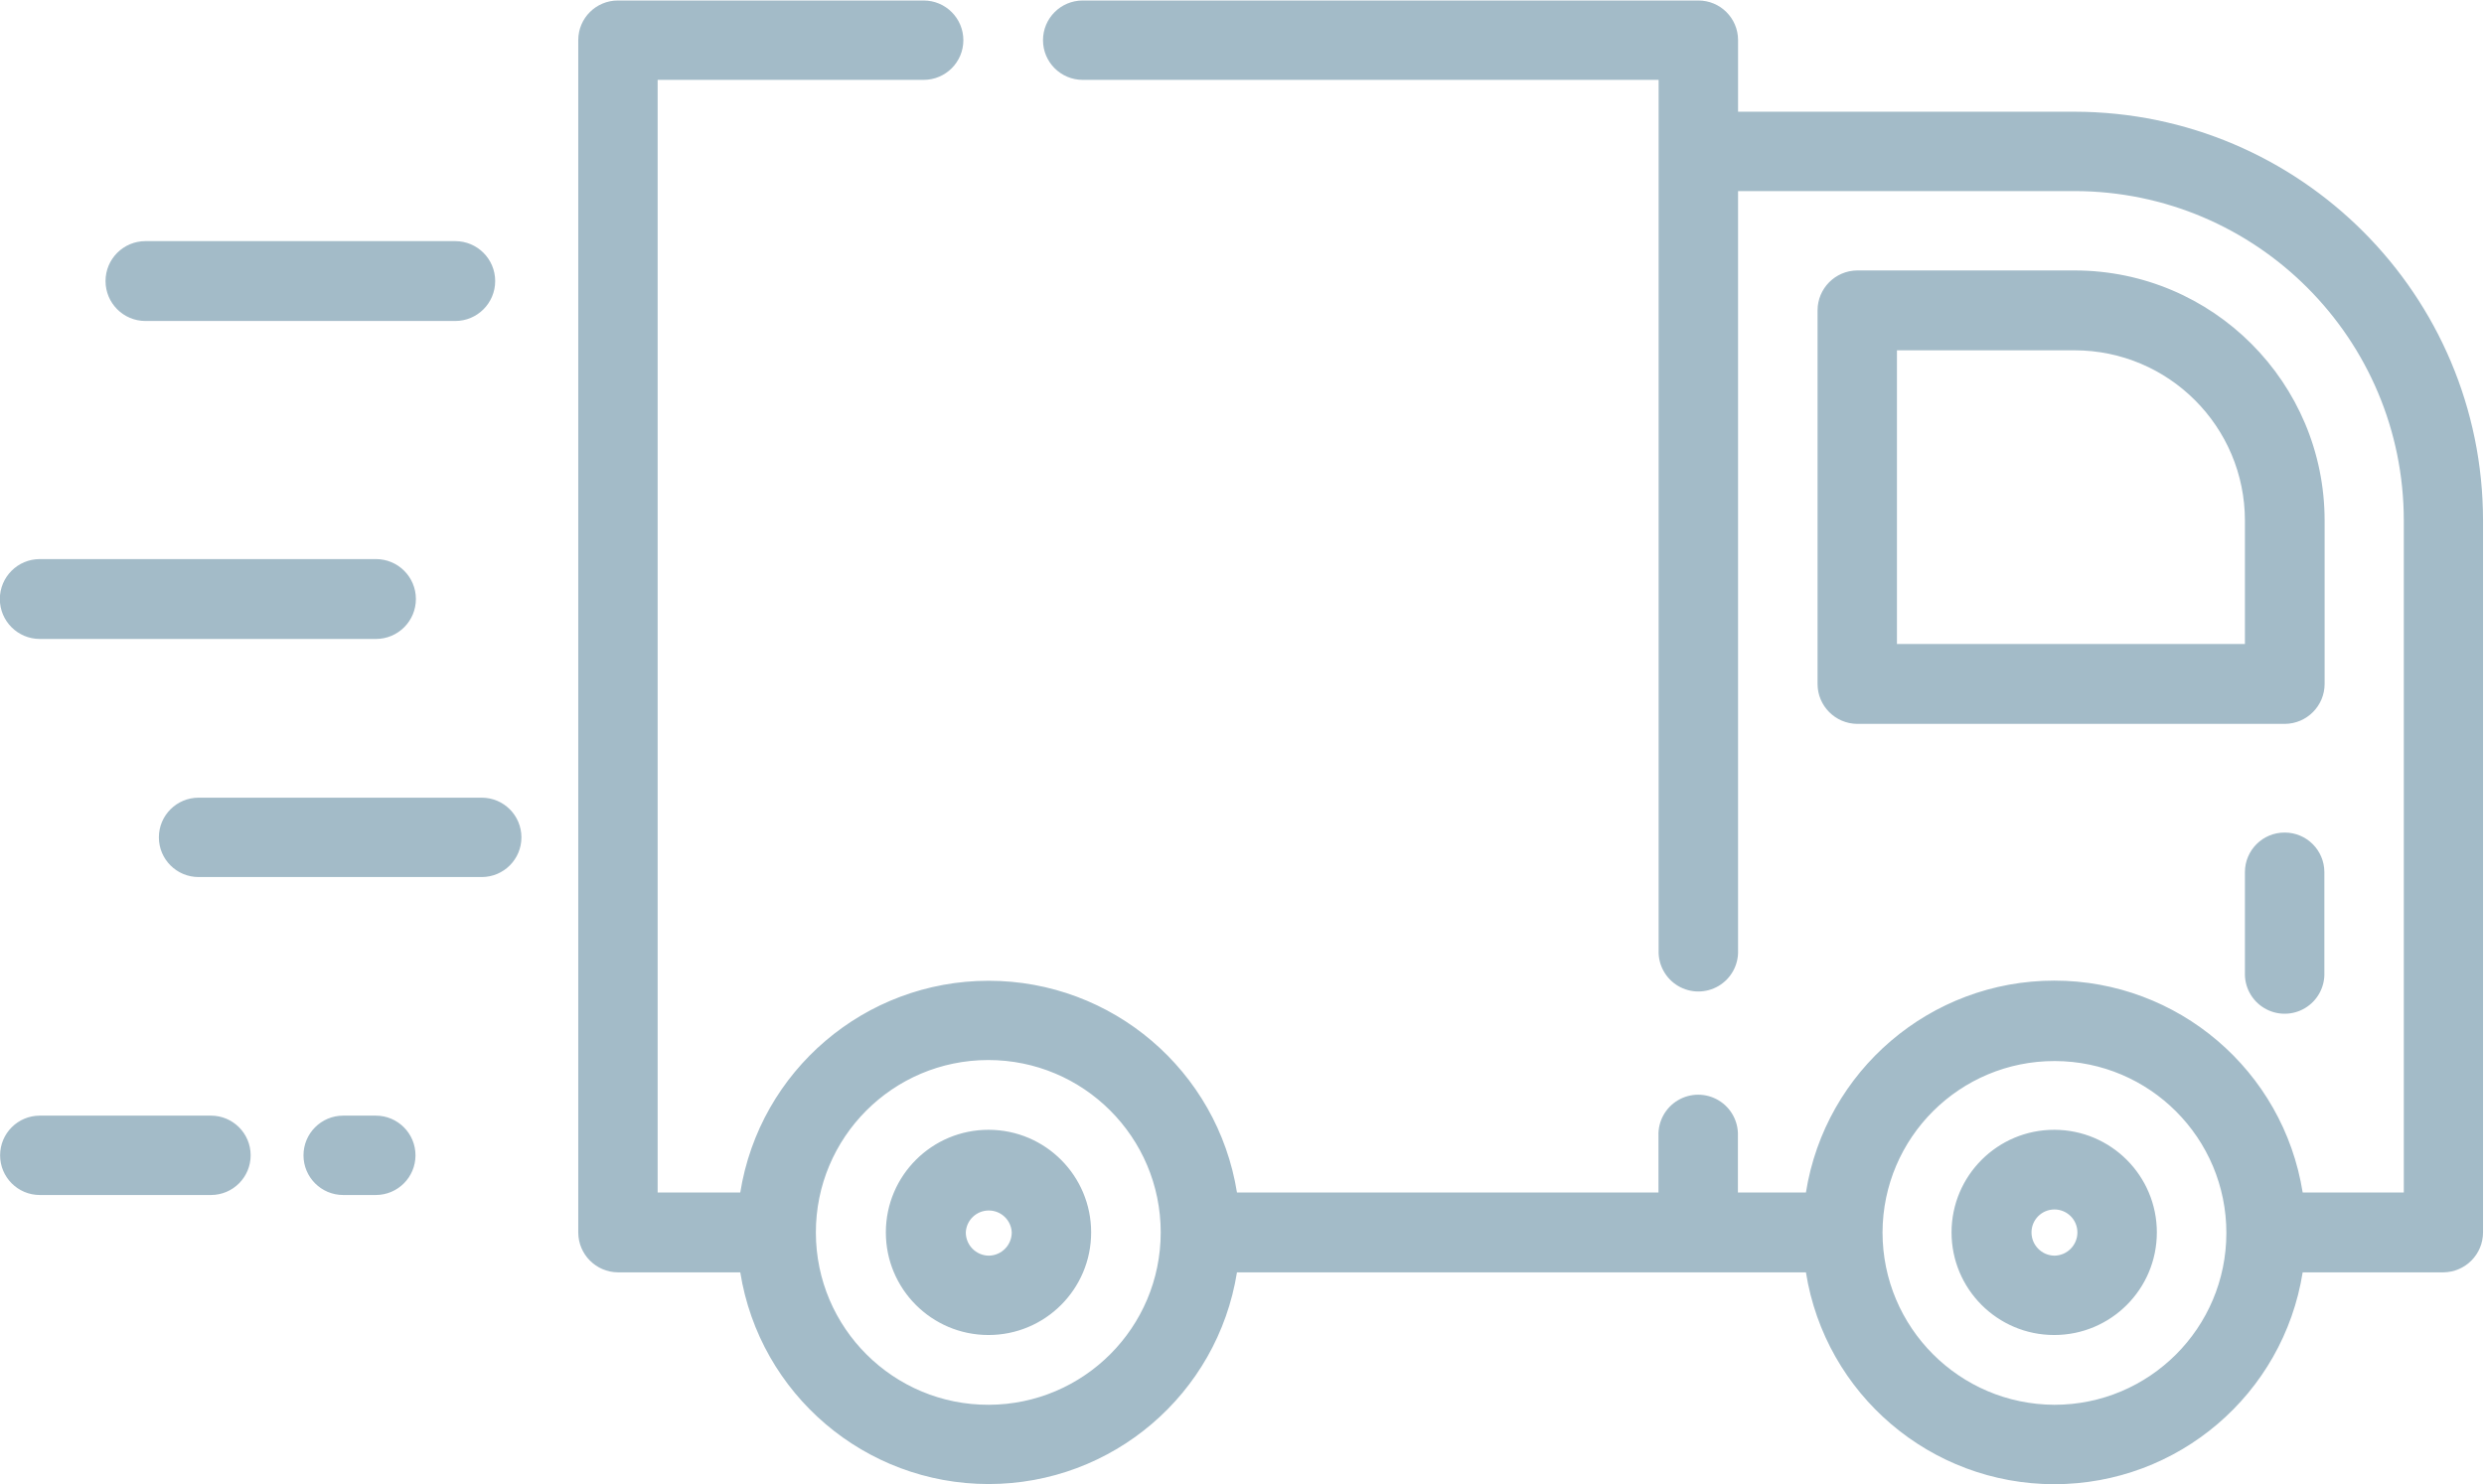
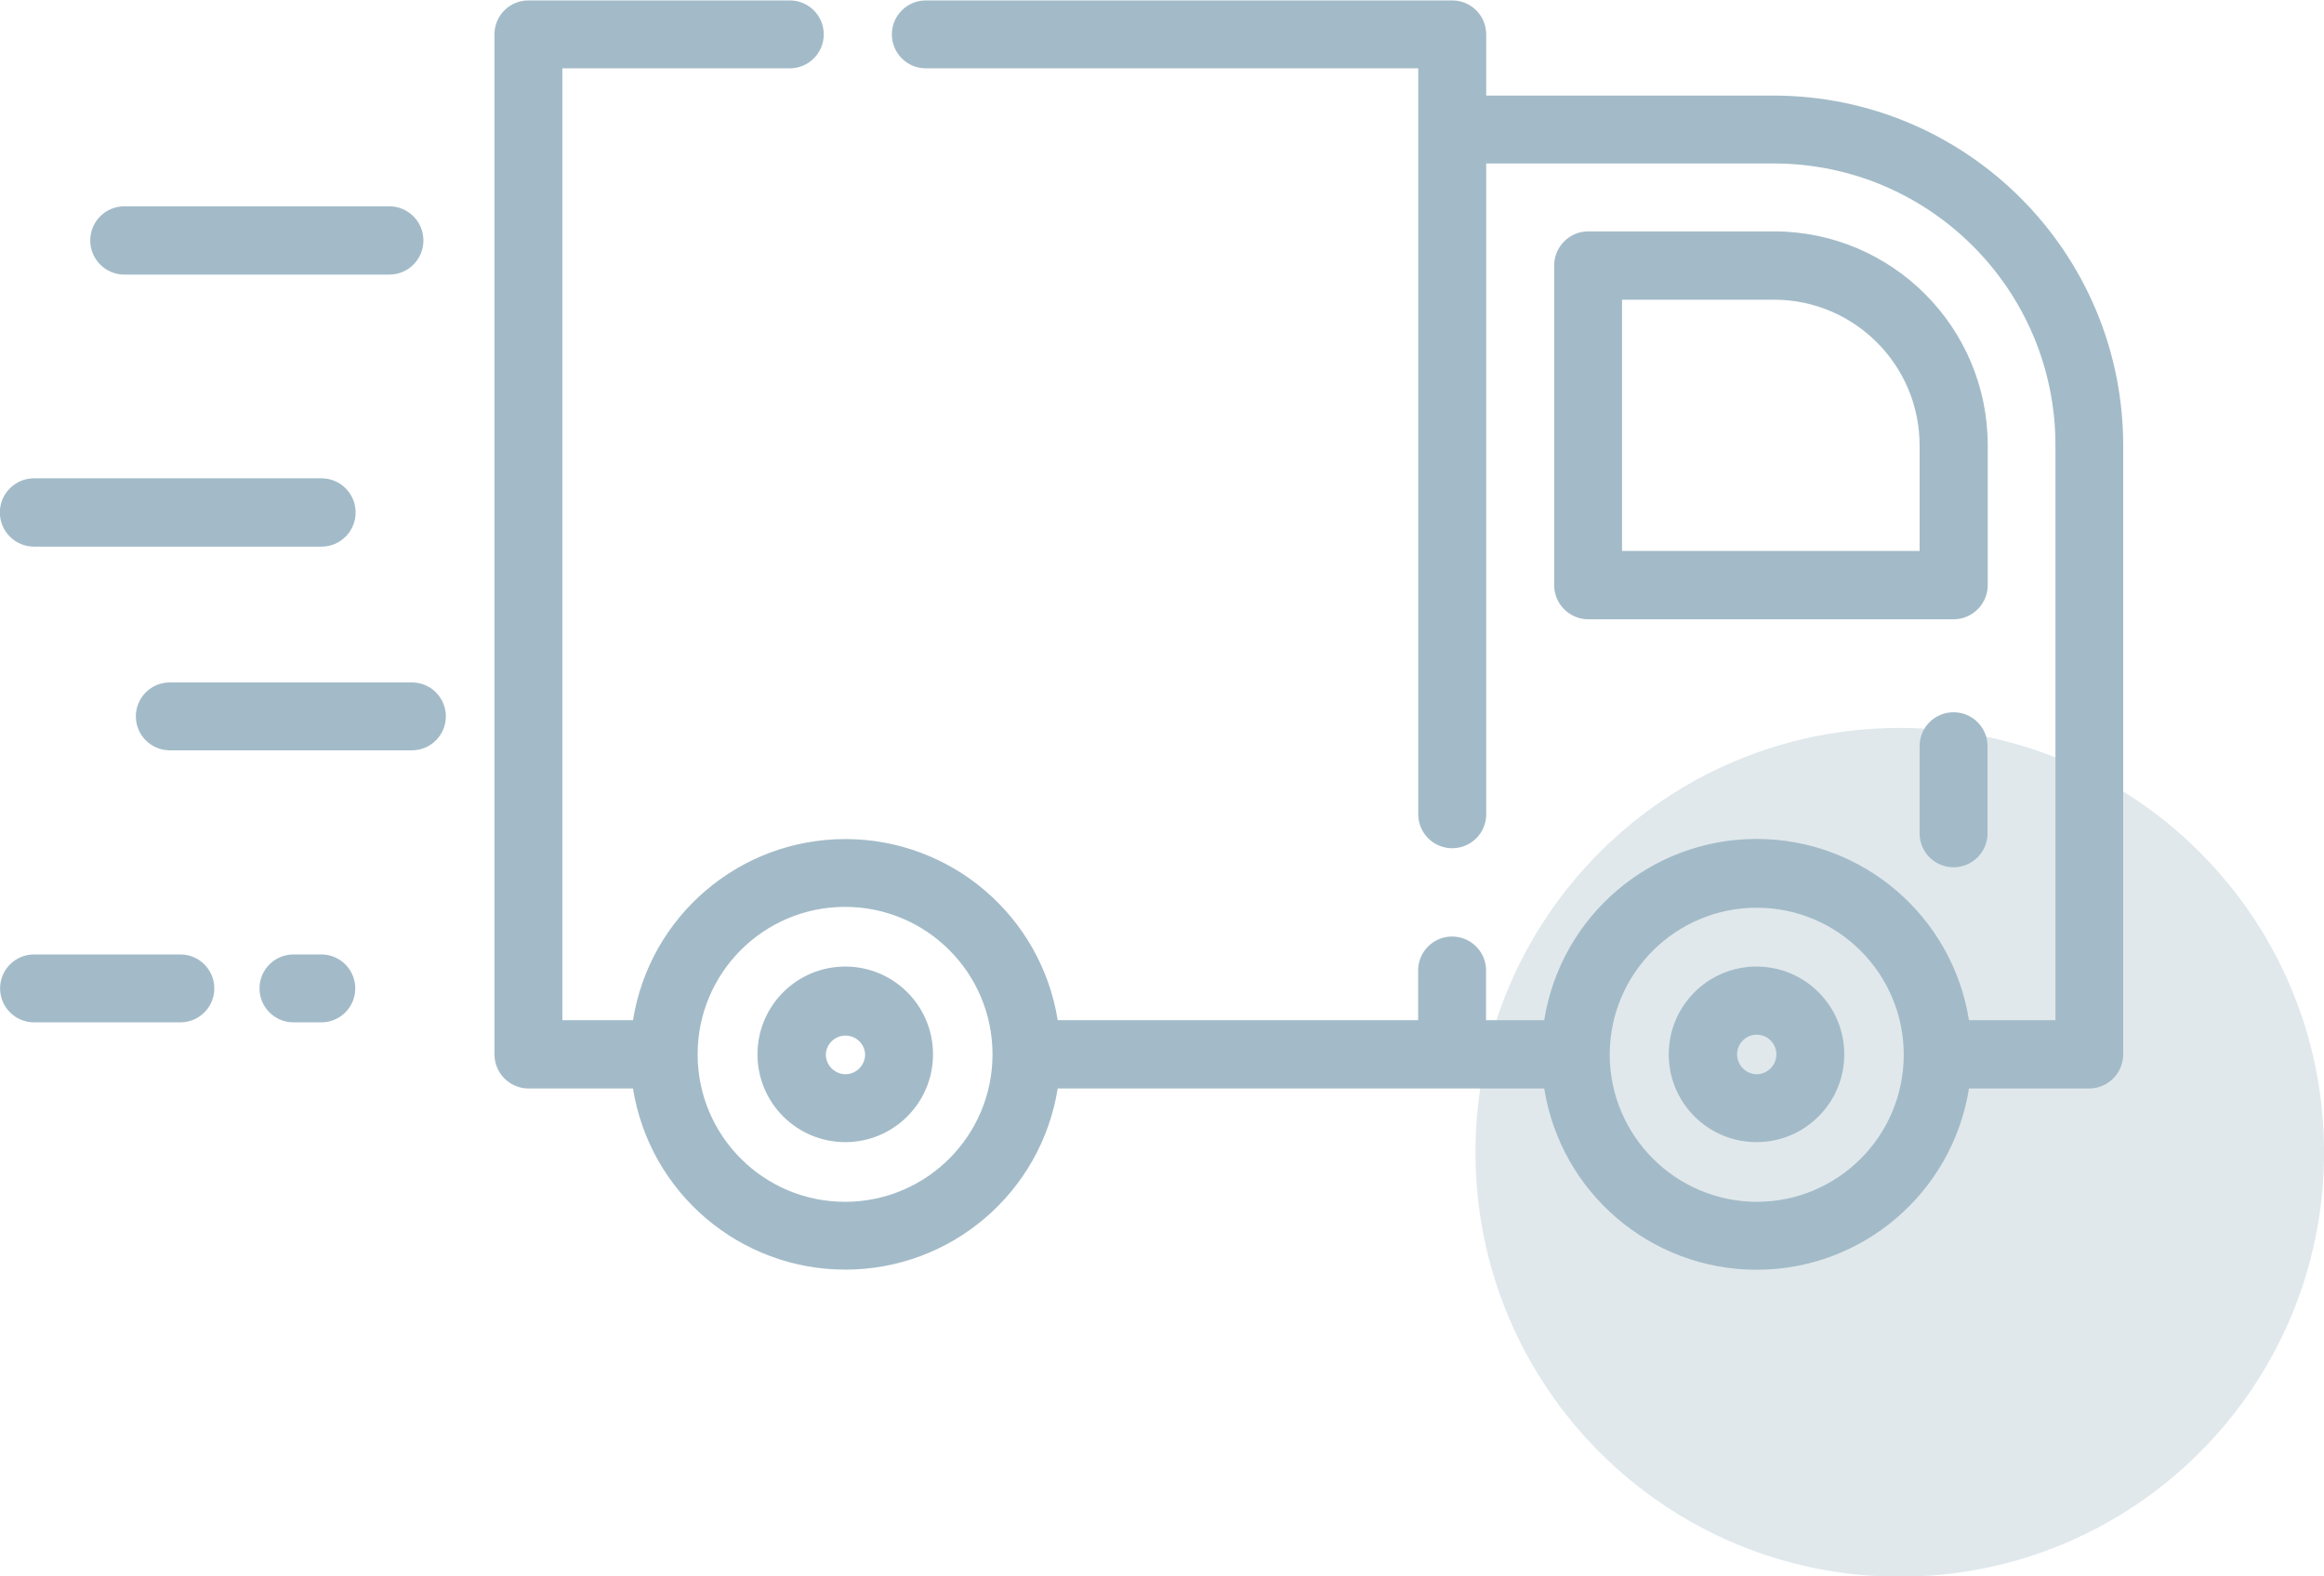
- <svg xmlns="http://www.w3.org/2000/svg" width="49.125" height="29.35" viewBox="0 0 49.125 29.35">
-   <path fill="#a3bbc8" fill-rule="evenodd" d="M812.816,1025.33H806.69a0.79,0.79,0,0,0,0,1.58h6.126A0.79,0.79,0,0,0,812.816,1025.33Zm0.524,11.01h-5.6a0.785,0.785,0,1,0,0,1.57h5.6A0.785,0.785,0,1,0,813.34,1036.34Zm-2.094-4.72H804.6a0.79,0.79,0,0,0,0,1.58h6.65A0.79,0.79,0,0,0,811.246,1031.62Zm0,11.01H810.6a0.785,0.785,0,1,0,0,1.57h0.644A0.785,0.785,0,1,0,811.246,1042.63Zm-3.263,0H804.6a0.785,0.785,0,1,0,0,1.57h3.387A0.785,0.785,0,1,0,807.983,1042.63Zm36.86-19.86h-6.657v-1.42a0.784,0.784,0,0,0-.786-0.78H825.225a0.785,0.785,0,1,0,0,1.57h11.39v17.22a0.786,0.786,0,1,0,1.571,0v-15.02h6.657a6.519,6.519,0,0,1,6.509,6.52v13.29h-2a4.974,4.974,0,0,0-9.824,0h-1.345v-1.12a0.786,0.786,0,1,0-1.571,0v1.12h-8.336a4.974,4.974,0,0,0-9.823,0h-1.634v-22.01h5.261a0.785,0.785,0,1,0,0-1.57h-6.046a0.783,0.783,0,0,0-.785.78v23.59a0.791,0.791,0,0,0,.785.79h2.419a4.974,4.974,0,0,0,9.823,0h11.252a4.974,4.974,0,0,0,9.824,0h2.782a0.791,0.791,0,0,0,.785-0.79v-14.08A8.094,8.094,0,0,0,844.843,1022.77Zm-21.475,25.58a3.41,3.41,0,1,1,3.4-3.41A3.411,3.411,0,0,1,823.368,1048.35Zm21.075,0a3.411,3.411,0,0,1-3.4-3.41h0A3.4,3.4,0,1,1,844.443,1048.35Zm0.4-22.44h-4.3a0.791,0.791,0,0,0-.785.79v7.39a0.791,0.791,0,0,0,.785.79H849a0.792,0.792,0,0,0,.786-0.79v-3.23A4.949,4.949,0,0,0,844.843,1025.91Zm3.367,7.39h-6.882v-5.81h3.515a3.371,3.371,0,0,1,3.367,3.37v2.44Zm-24.842,9.61a2.03,2.03,0,1,0,2.024,2.03A2.029,2.029,0,0,0,823.368,1042.91Zm0,2.49a0.46,0.46,0,0,1-.455-0.46,0.455,0.455,0,0,1,.909,0A0.46,0.46,0,0,1,823.368,1045.4Zm21.075-2.49a2.03,2.03,0,1,0,2.025,2.03A2.03,2.03,0,0,0,844.443,1042.91Zm0,2.49a0.46,0.46,0,0,1-.454-0.46,0.454,0.454,0,0,1,.908,0A0.46,0.46,0,0,1,844.443,1045.4Zm4.552-8.37a0.783,0.783,0,0,0-.785.78v1.99a0.786,0.786,0,1,0,1.571,0v-1.99A0.784,0.784,0,0,0,849,1037.03Z" transform="translate(-803.813 -1020.56)" />
+ <svg xmlns="http://www.w3.org/2000/svg" width="53.75" height="36.44" viewBox="0 0 53.75 36.44">
+   <defs>
+     <style>
+       .cls-1, .cls-2 {
+         fill: #a3bbc8;
+       }
+ 
+       .cls-1 {
+         fill-rule: evenodd;
+       }
+ 
+       .cls-2 {
+         opacity: 0.34;
+       }
+     </style>
+   </defs>
+   <path id="delivery-truck" class="cls-1" d="M812.816,1025.33H806.69a0.79,0.79,0,0,0,0,1.58h6.126A0.79,0.79,0,0,0,812.816,1025.33Zm0.524,11.01h-5.6a0.785,0.785,0,1,0,0,1.57h5.6A0.785,0.785,0,1,0,813.34,1036.34Zm-2.094-4.72H804.6a0.79,0.79,0,0,0,0,1.58h6.65A0.79,0.79,0,0,0,811.246,1031.62Zm0,11.01H810.6a0.785,0.785,0,1,0,0,1.57h0.644A0.785,0.785,0,1,0,811.246,1042.63Zm-3.263,0H804.6a0.785,0.785,0,1,0,0,1.57h3.387A0.785,0.785,0,1,0,807.983,1042.63Zm36.86-19.86h-6.657v-1.42a0.784,0.784,0,0,0-.786-0.78H825.225a0.785,0.785,0,1,0,0,1.57h11.39v17.22a0.786,0.786,0,1,0,1.571,0v-15.02h6.657a6.519,6.519,0,0,1,6.509,6.52v13.29h-2a4.974,4.974,0,0,0-9.824,0h-1.345v-1.12a0.786,0.786,0,1,0-1.571,0v1.12h-8.336a4.974,4.974,0,0,0-9.823,0h-1.634v-22.01h5.261a0.785,0.785,0,1,0,0-1.57h-6.046a0.783,0.783,0,0,0-.785.78v23.59a0.791,0.791,0,0,0,.785.79h2.419a4.974,4.974,0,0,0,9.823,0h11.252a4.974,4.974,0,0,0,9.824,0h2.782a0.791,0.791,0,0,0,.785-0.79v-14.08A8.094,8.094,0,0,0,844.843,1022.77Zm-21.475,25.58a3.41,3.41,0,1,1,3.4-3.41A3.411,3.411,0,0,1,823.368,1048.35Zm21.075,0a3.411,3.411,0,0,1-3.4-3.41h0A3.4,3.4,0,1,1,844.443,1048.35Zm0.4-22.44h-4.3a0.791,0.791,0,0,0-.785.79v7.39a0.791,0.791,0,0,0,.785.79H849a0.792,0.792,0,0,0,.786-0.79v-3.23A4.949,4.949,0,0,0,844.843,1025.91Zm3.367,7.39h-6.882v-5.81h3.515a3.371,3.371,0,0,1,3.367,3.37v2.44Zm-24.842,9.61a2.03,2.03,0,1,0,2.024,2.03A2.029,2.029,0,0,0,823.368,1042.91Zm0,2.49a0.46,0.46,0,0,1-.455-0.46,0.455,0.455,0,0,1,.909,0A0.46,0.46,0,0,1,823.368,1045.4Zm21.075-2.49a2.03,2.03,0,1,0,2.025,2.03A2.03,2.03,0,0,0,844.443,1042.91Zm0,2.49a0.46,0.46,0,0,1-.454-0.46,0.454,0.454,0,0,1,.908,0A0.46,0.46,0,0,1,844.443,1045.4Zm4.552-8.37a0.783,0.783,0,0,0-.785.78v1.99a0.786,0.786,0,1,0,1.571,0v-1.99A0.784,0.784,0,0,0,849,1037.03Z" transform="translate(-803.813 -1020.56)" />
+   <circle class="cls-2" cx="43.938" cy="26.645" r="9.813" />
</svg>
